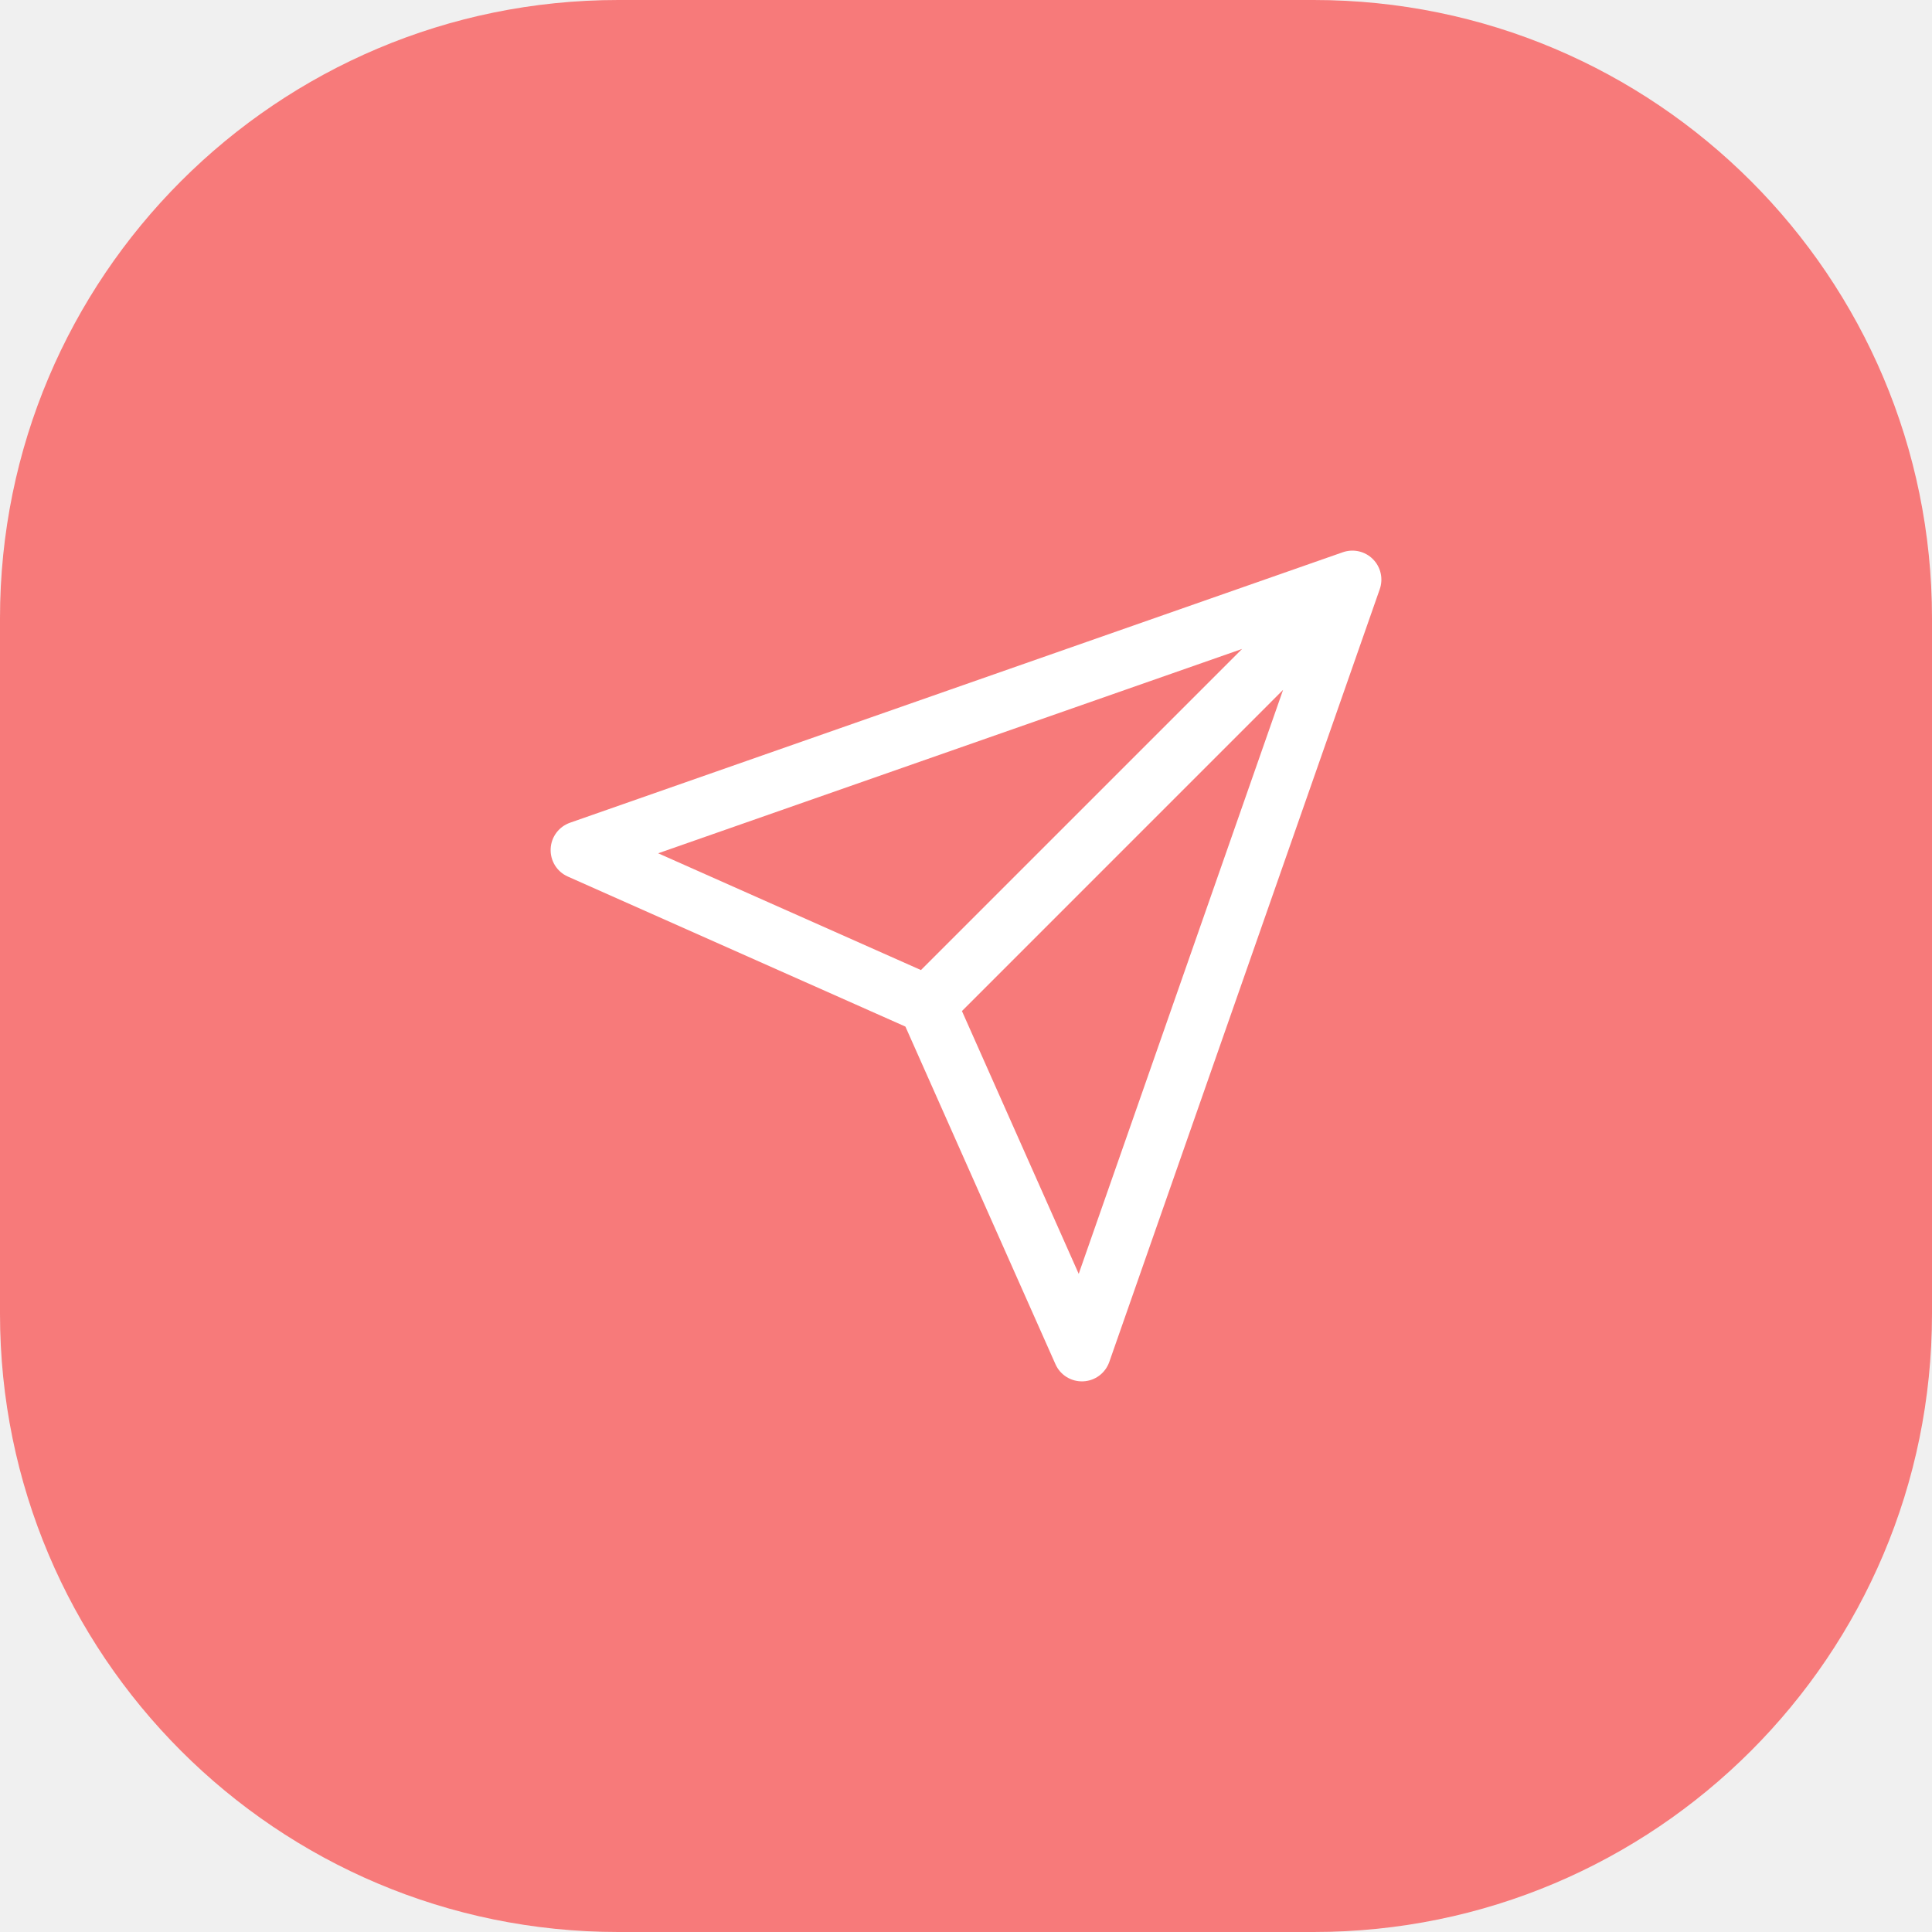
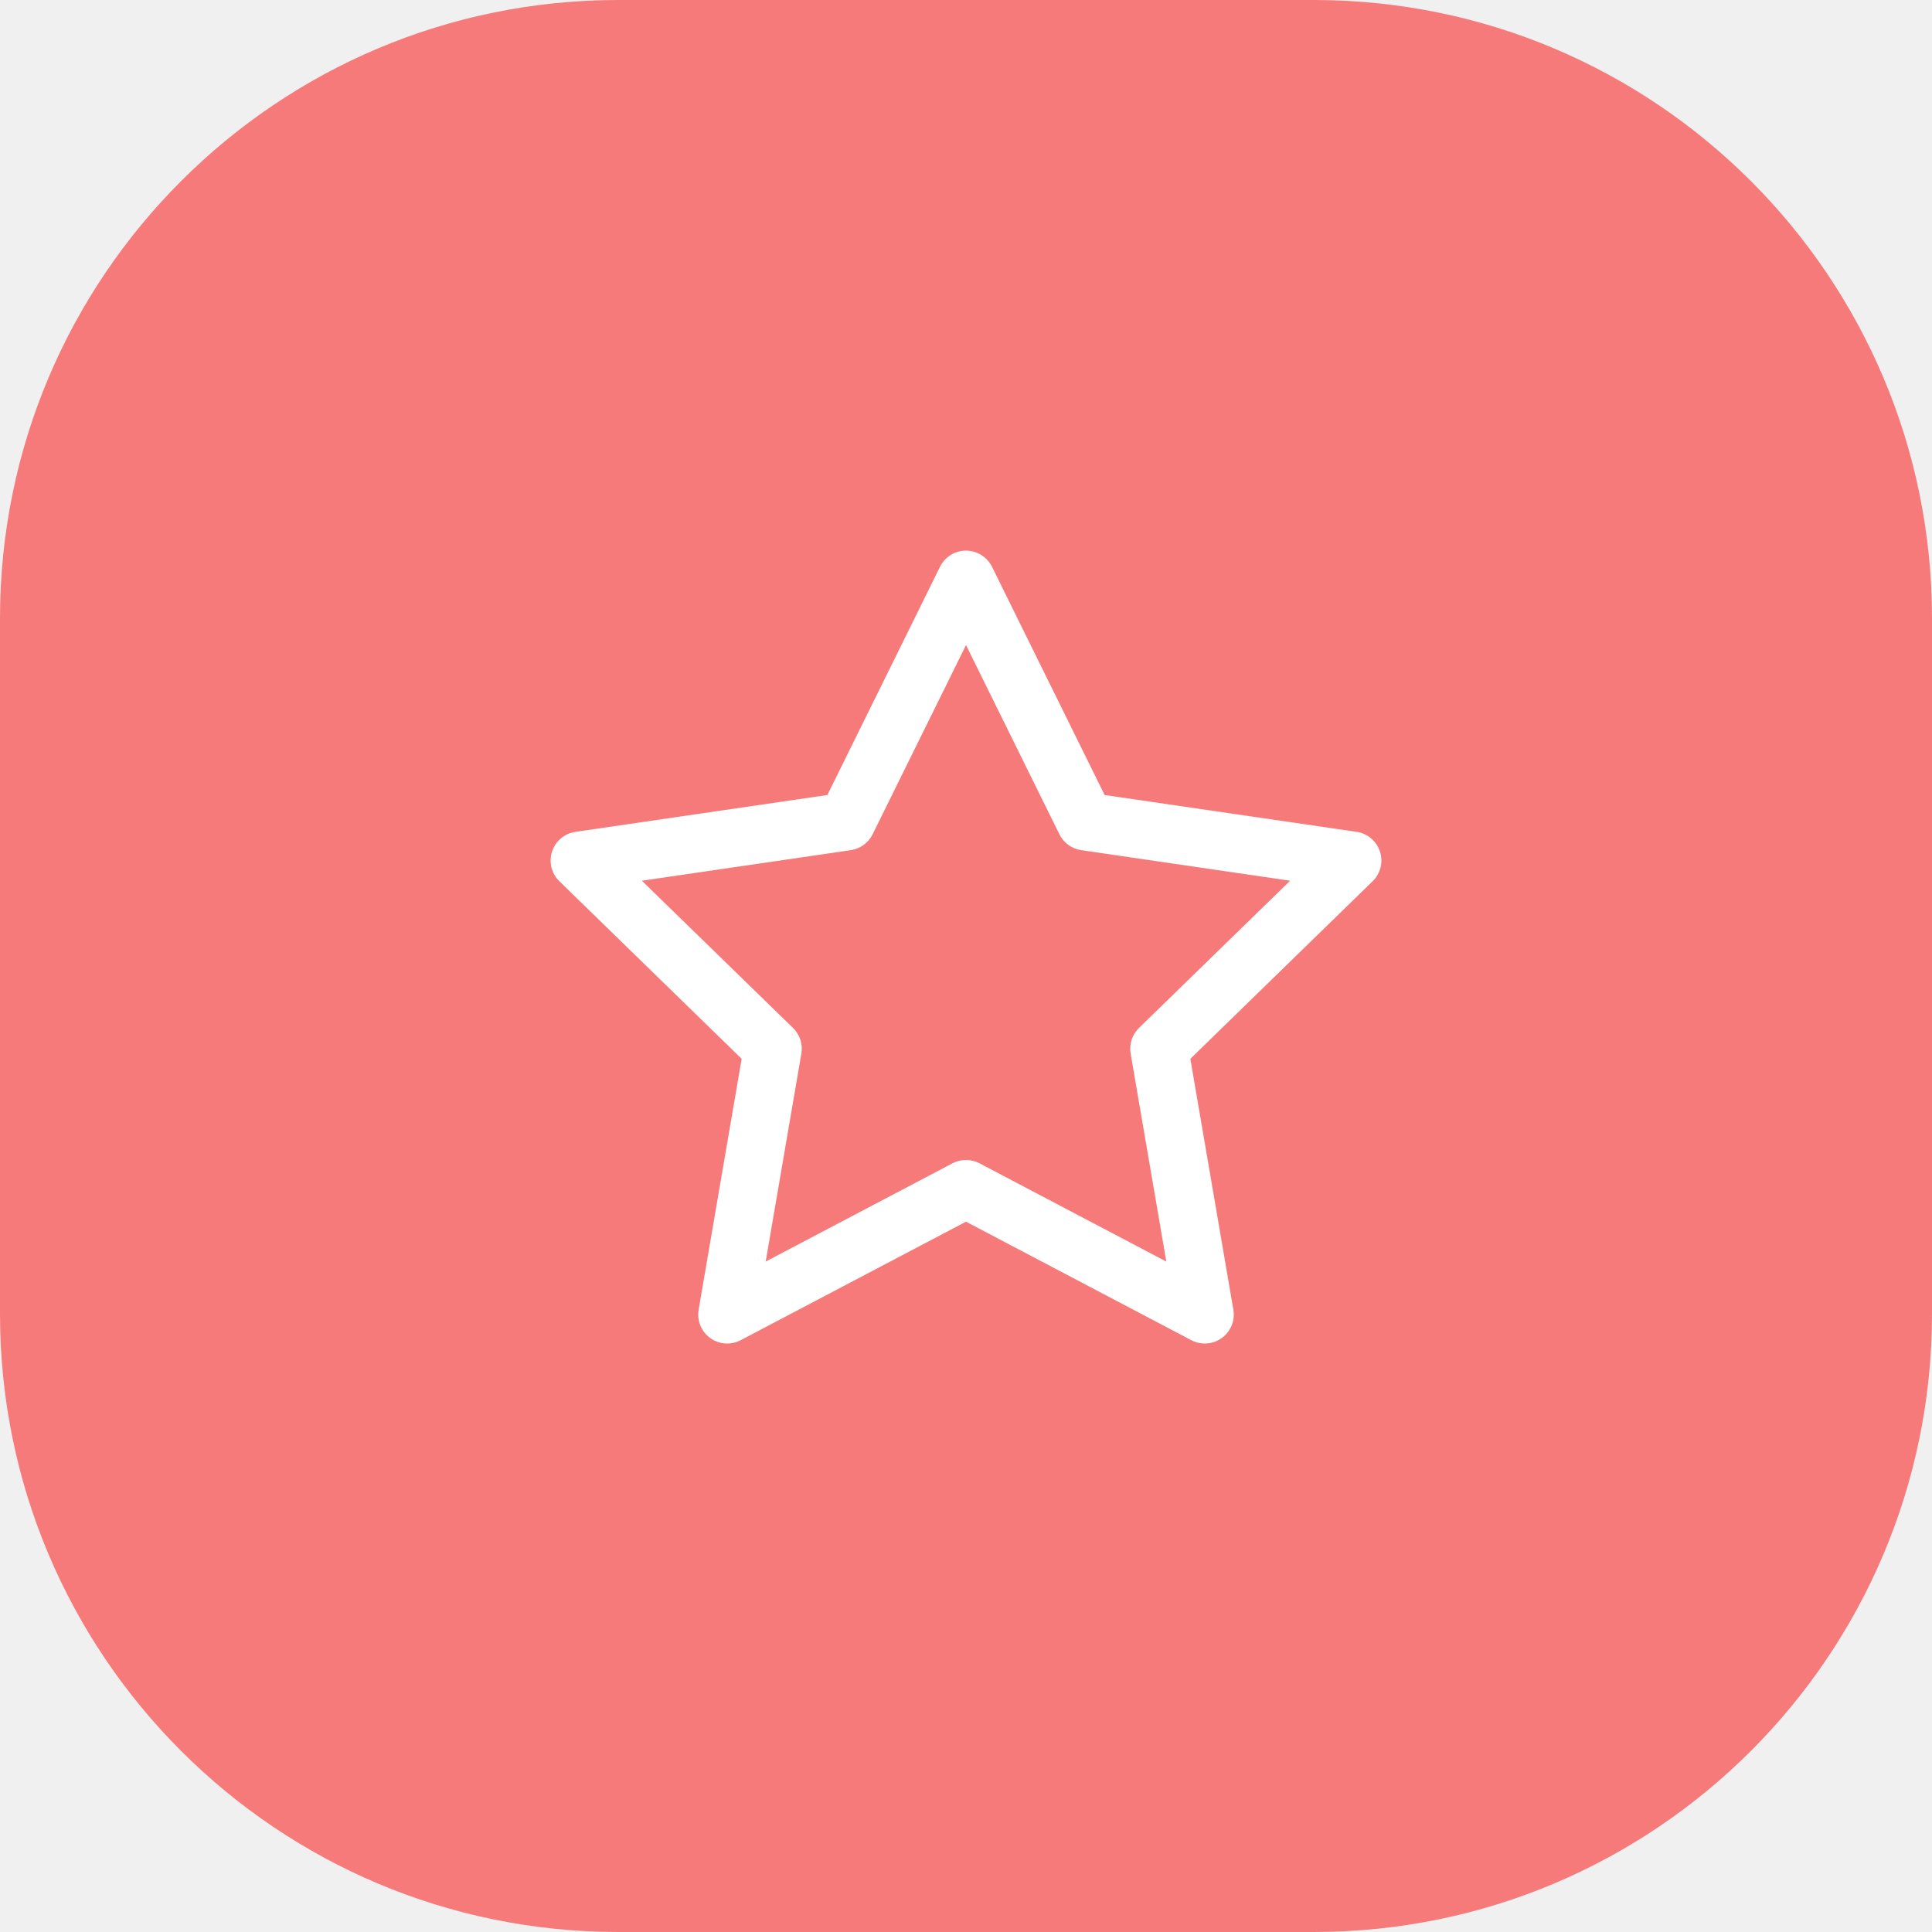
<svg xmlns="http://www.w3.org/2000/svg" width="50" height="50" viewBox="0 0 50 50" fill="none">
  <rect width="50" height="50" rx="16" fill="#F77A7A" />
-   <path fill-rule="evenodd" clip-rule="evenodd" d="M35.53 14.47C35.734 14.673 35.803 14.976 35.708 15.248L28.708 35.248C28.606 35.538 28.338 35.737 28.031 35.749C27.723 35.762 27.439 35.586 27.315 35.305L23.432 26.568L14.695 22.685C14.414 22.561 14.238 22.277 14.251 21.969C14.263 21.662 14.462 21.394 14.752 21.292L34.752 14.292C35.024 14.197 35.327 14.266 35.53 14.47ZM24.895 26.166L27.917 32.967L33.206 17.854L24.895 26.166ZM32.146 16.794L17.033 22.083L23.834 25.105L32.146 16.794Z" fill="white" />
+   <path fill-rule="evenodd" clip-rule="evenodd" d="M25 14.25C25.285 14.25 25.546 14.412 25.673 14.668L28.588 20.575L35.108 21.528C35.391 21.569 35.625 21.767 35.714 22.039C35.801 22.31 35.728 22.608 35.523 22.807L30.806 27.402L31.919 33.893C31.968 34.175 31.852 34.459 31.621 34.627C31.39 34.795 31.084 34.817 30.831 34.684L25 31.617L19.169 34.684C18.916 34.817 18.61 34.795 18.379 34.627C18.148 34.459 18.033 34.175 18.081 33.893L19.194 27.402L14.477 22.807C14.272 22.608 14.199 22.31 14.287 22.039C14.375 21.767 14.609 21.569 14.892 21.528L21.412 20.575L24.328 14.668C24.454 14.412 24.715 14.25 25 14.25ZM25 16.694L22.583 21.592C22.473 21.813 22.262 21.966 22.018 22.002L16.611 22.793L20.523 26.603C20.7 26.775 20.781 27.023 20.739 27.267L19.816 32.649L24.651 30.106C24.869 29.991 25.131 29.991 25.349 30.106L30.184 32.649L29.261 27.267C29.219 27.023 29.3 26.775 29.477 26.603L33.389 22.793L27.982 22.002C27.738 21.966 27.527 21.813 27.418 21.592L25 16.694Z" fill="white" />
</svg>
